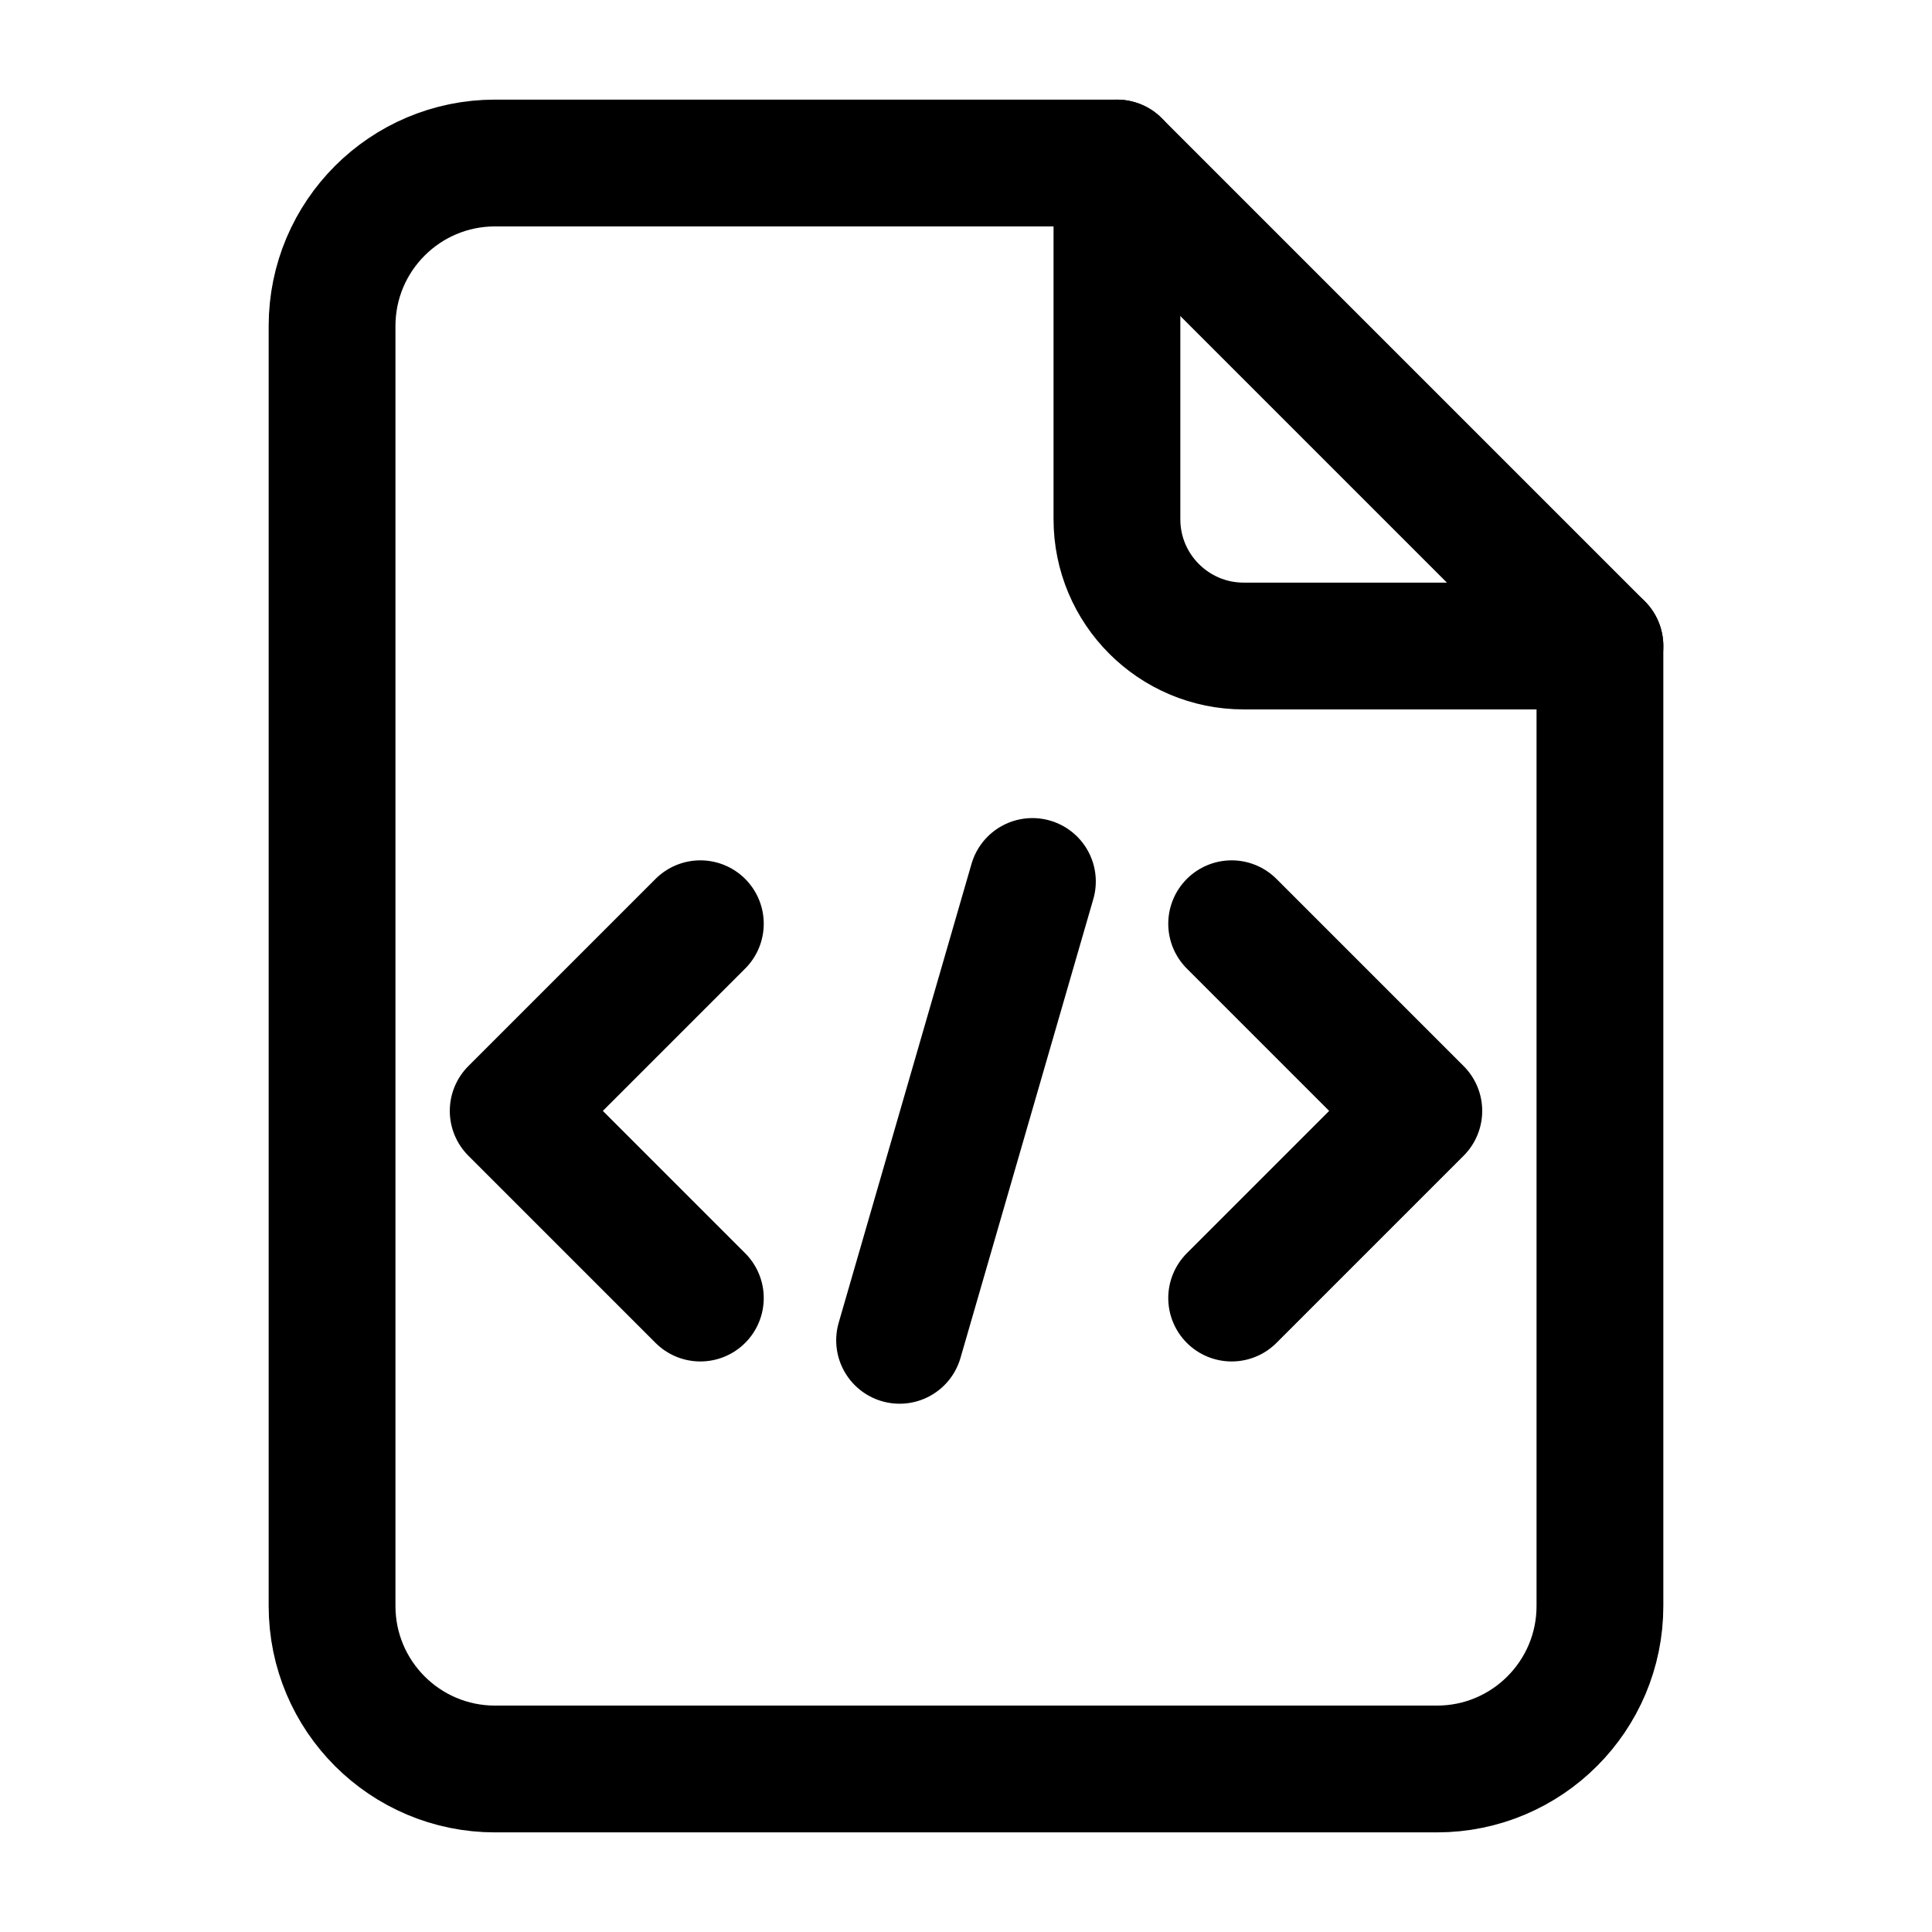
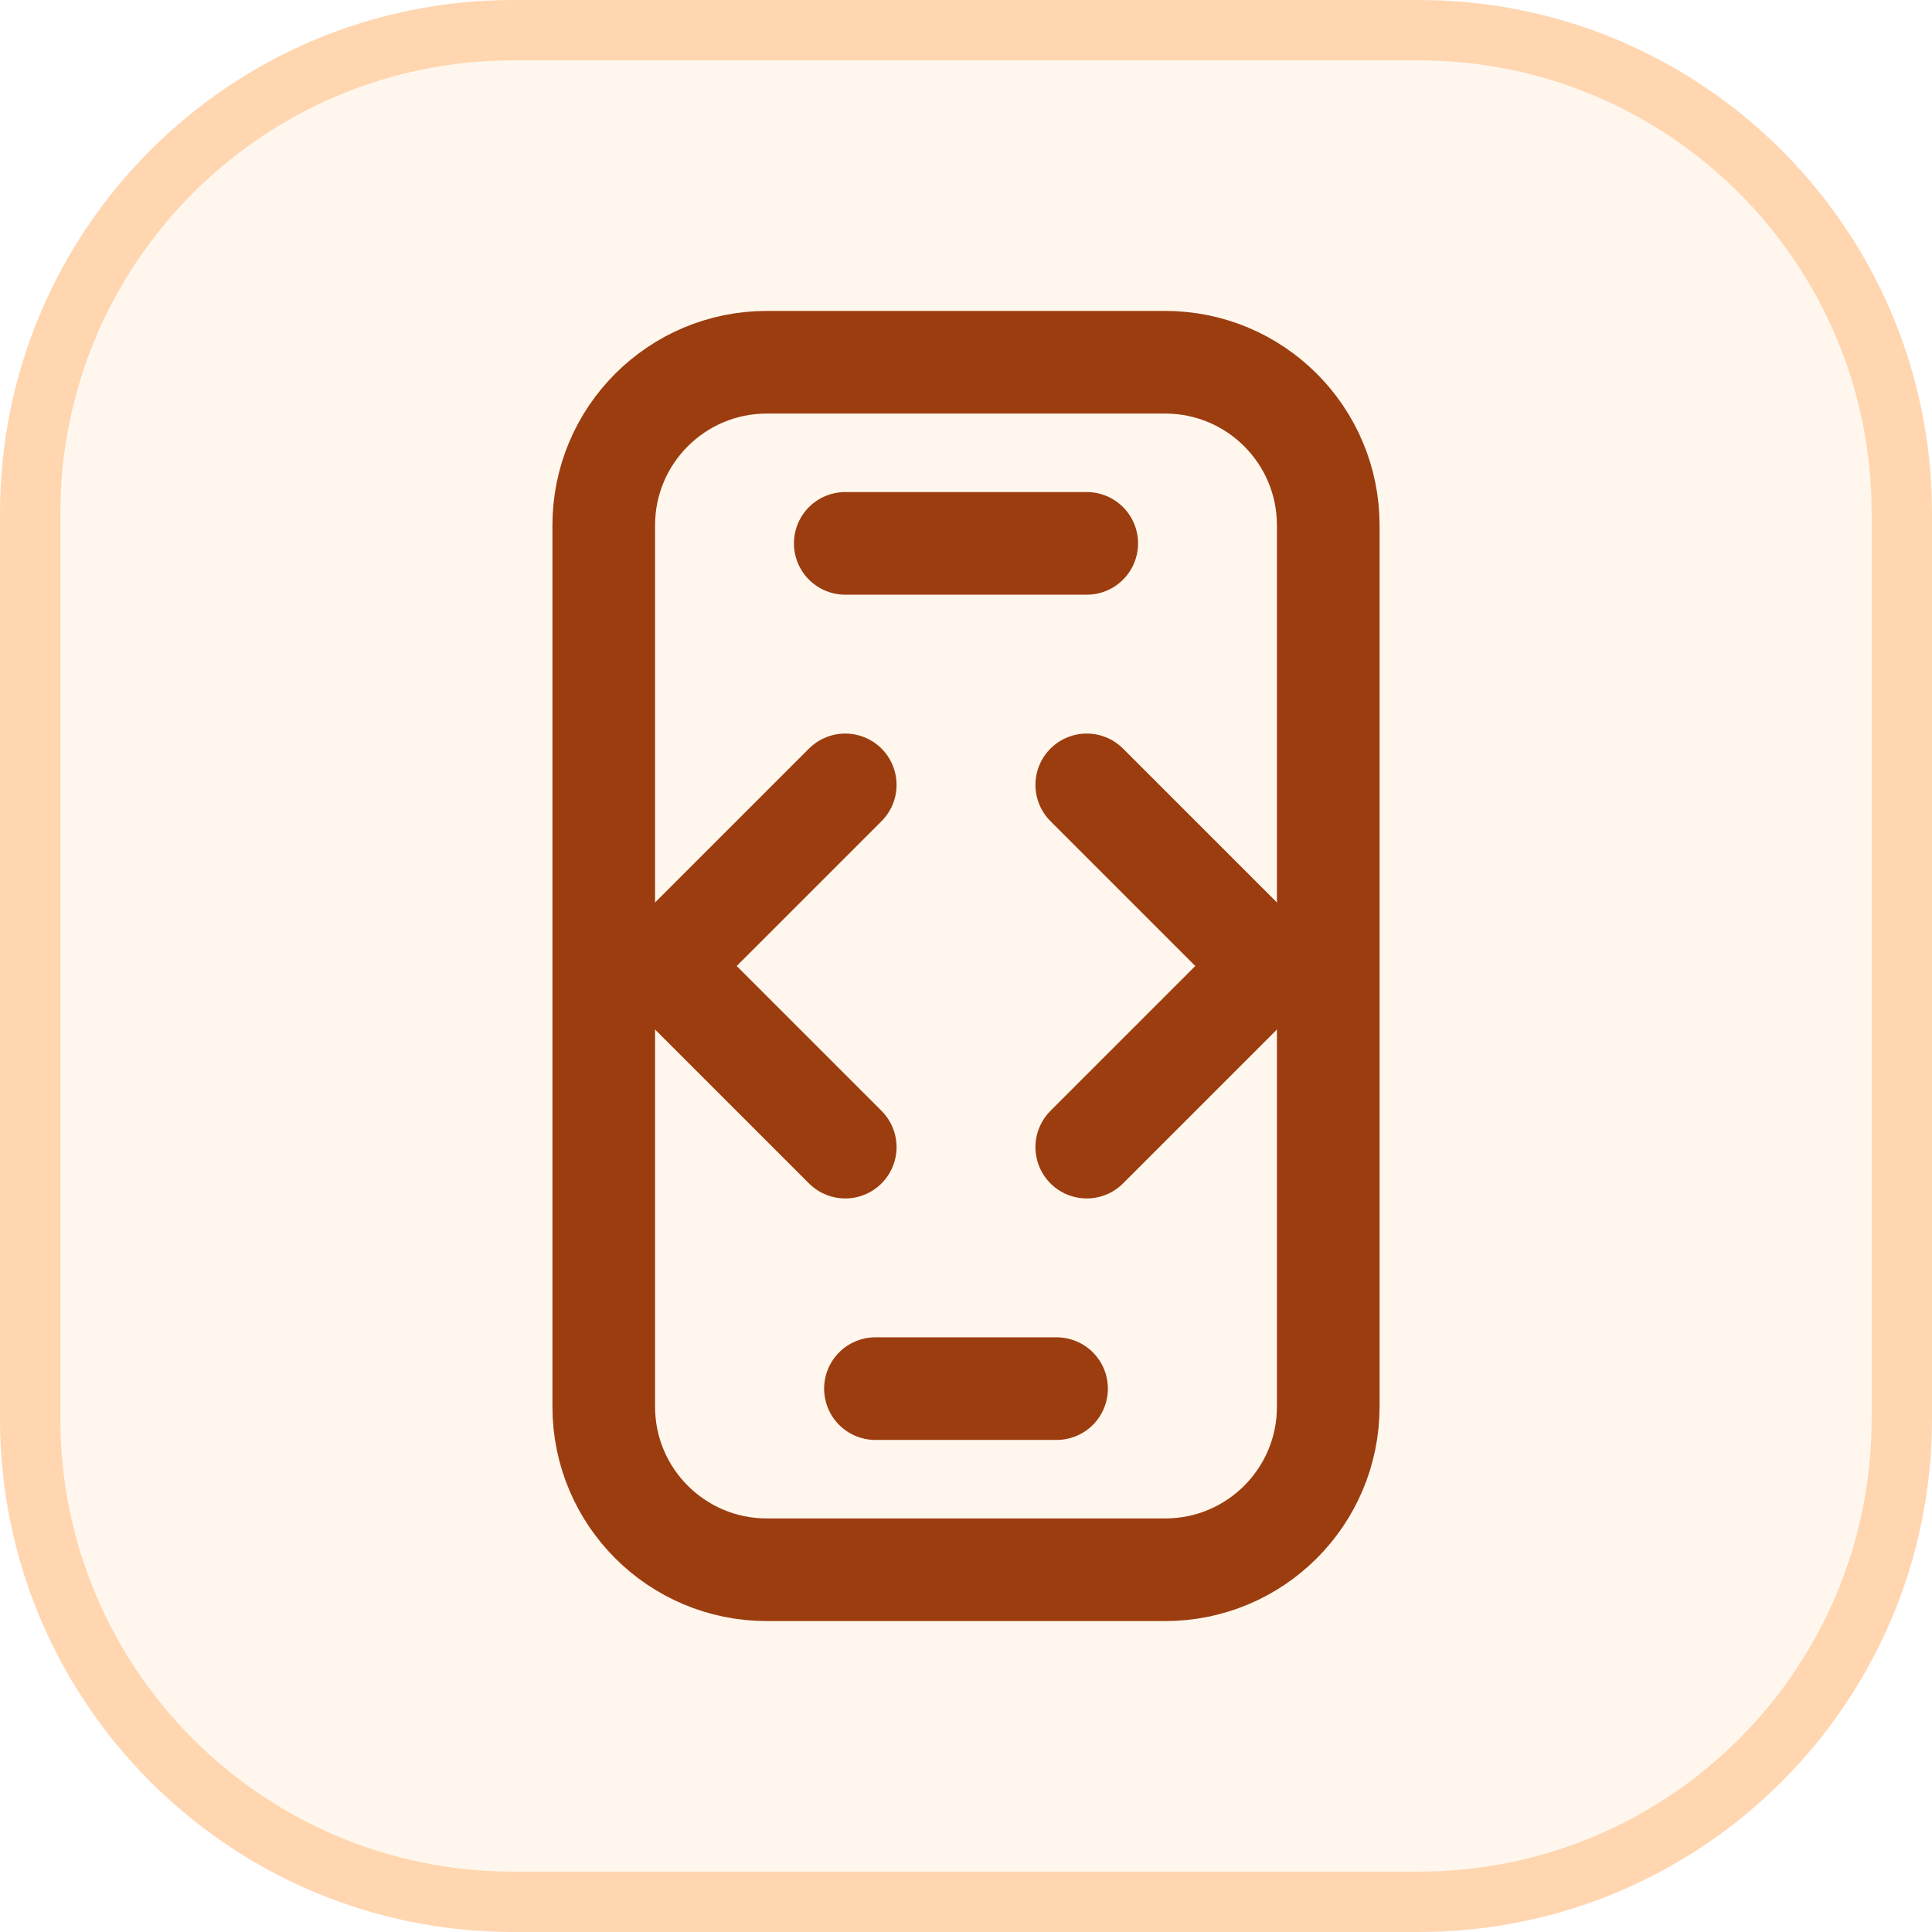
- <svg xmlns="http://www.w3.org/2000/svg" width="16" height="16" viewBox="0 0 16 16" fill="none" stroke="currentColor" stroke-width="1.05" stroke-linecap="round" stroke-linejoin="round">
-   <path d="M9.25 1.35H4.1a1.35 1.35 0 0 0-1.35 1.35v10.6a1.35 1.35 0 0 0 1.35 1.35h7.8a1.35 1.35 0 0 0 1.35-1.35V5.35L9.25 1.35Z" />
-   <path d="M9.25 1.35V4.3a1.05 1.05 0 0 0 1.05 1.05h2.95M5.8 7.65 4.25 9.2l1.55 1.55M10.2 7.65l1.55 1.55-1.55 1.55M8.55 7.3l-1.1 3.8" />
+ <svg xmlns="http://www.w3.org/2000/svg" width="128" height="128" viewBox="0 0 32 32" fill="none">
+   <rect x=".5" y=".5" width="31" height="31" rx="8" fill="#FFF7ED" stroke="#FFD6B0" />
+   <g transform="translate(4 4)" fill="none" stroke="#9C3D10" stroke-width="1.7" stroke-linecap="round" stroke-linejoin="round">
+     <rect x="6" y="2" width="12" height="20" rx="2.7" />
+     <path d="M10 5h4M10.5 19h3" />
+     <path d="m10 9-3 3 3 3m4-6 3 3-3 3" />
+   </g>
</svg>
